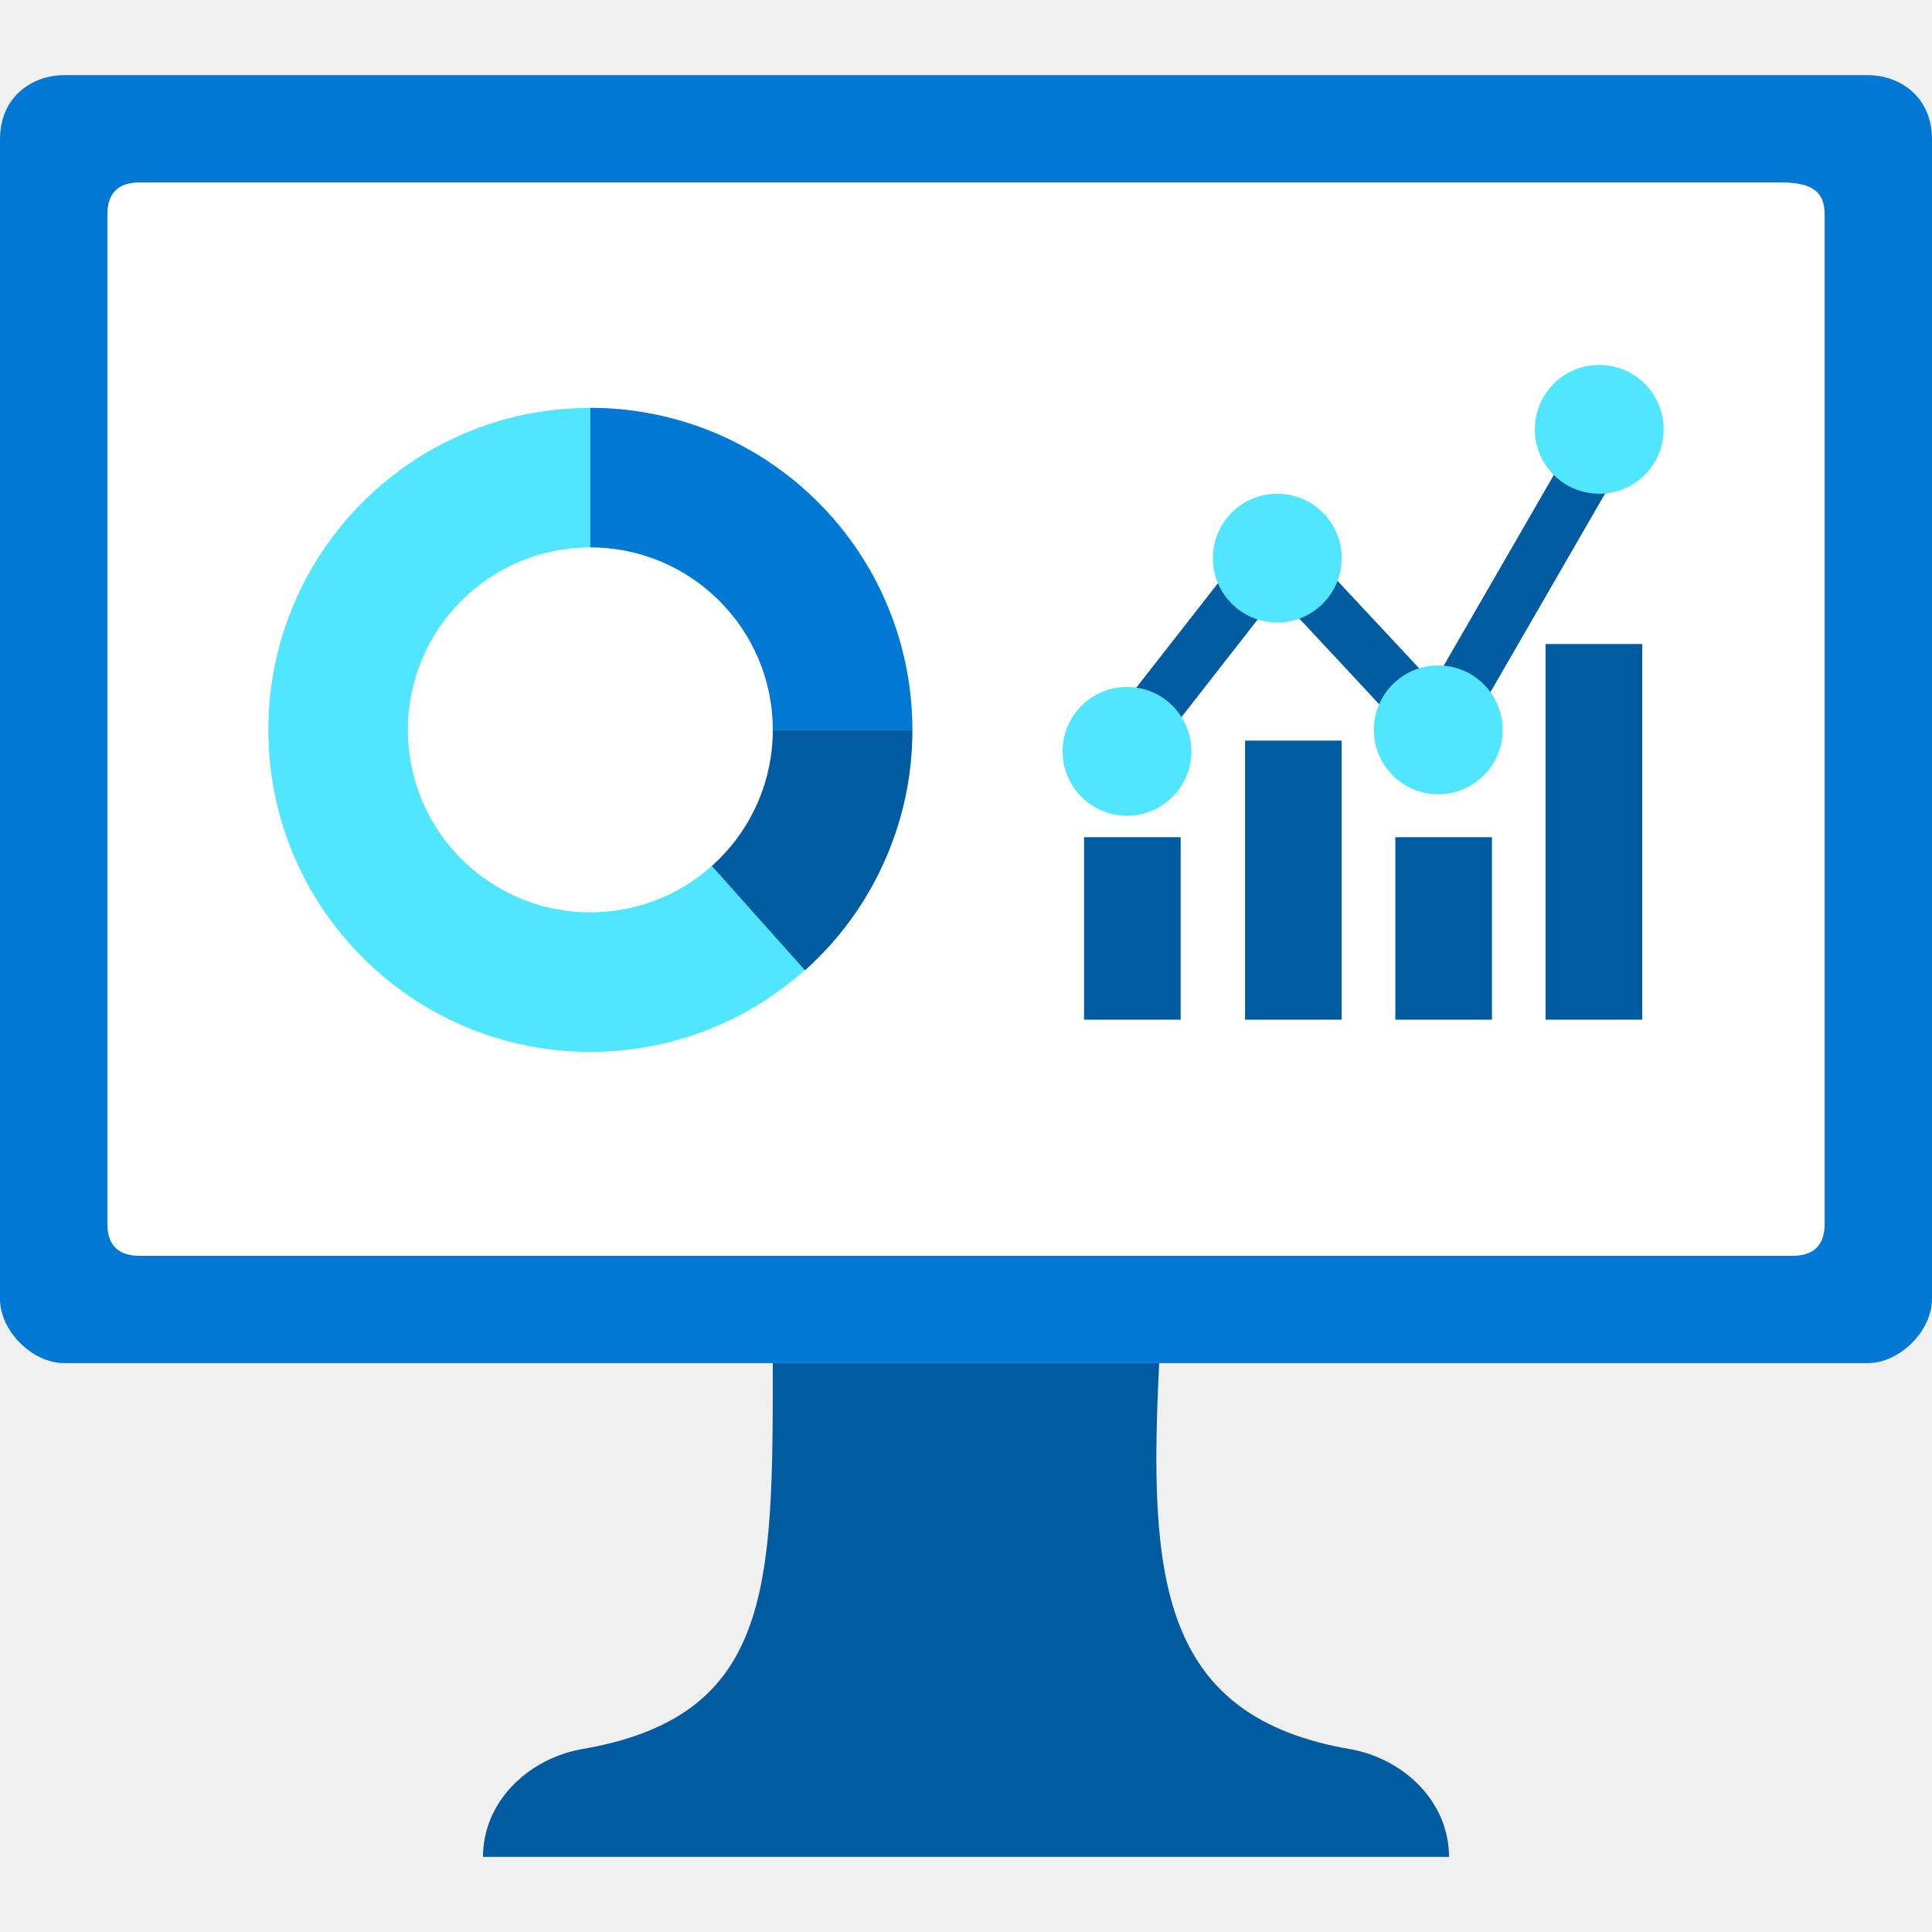
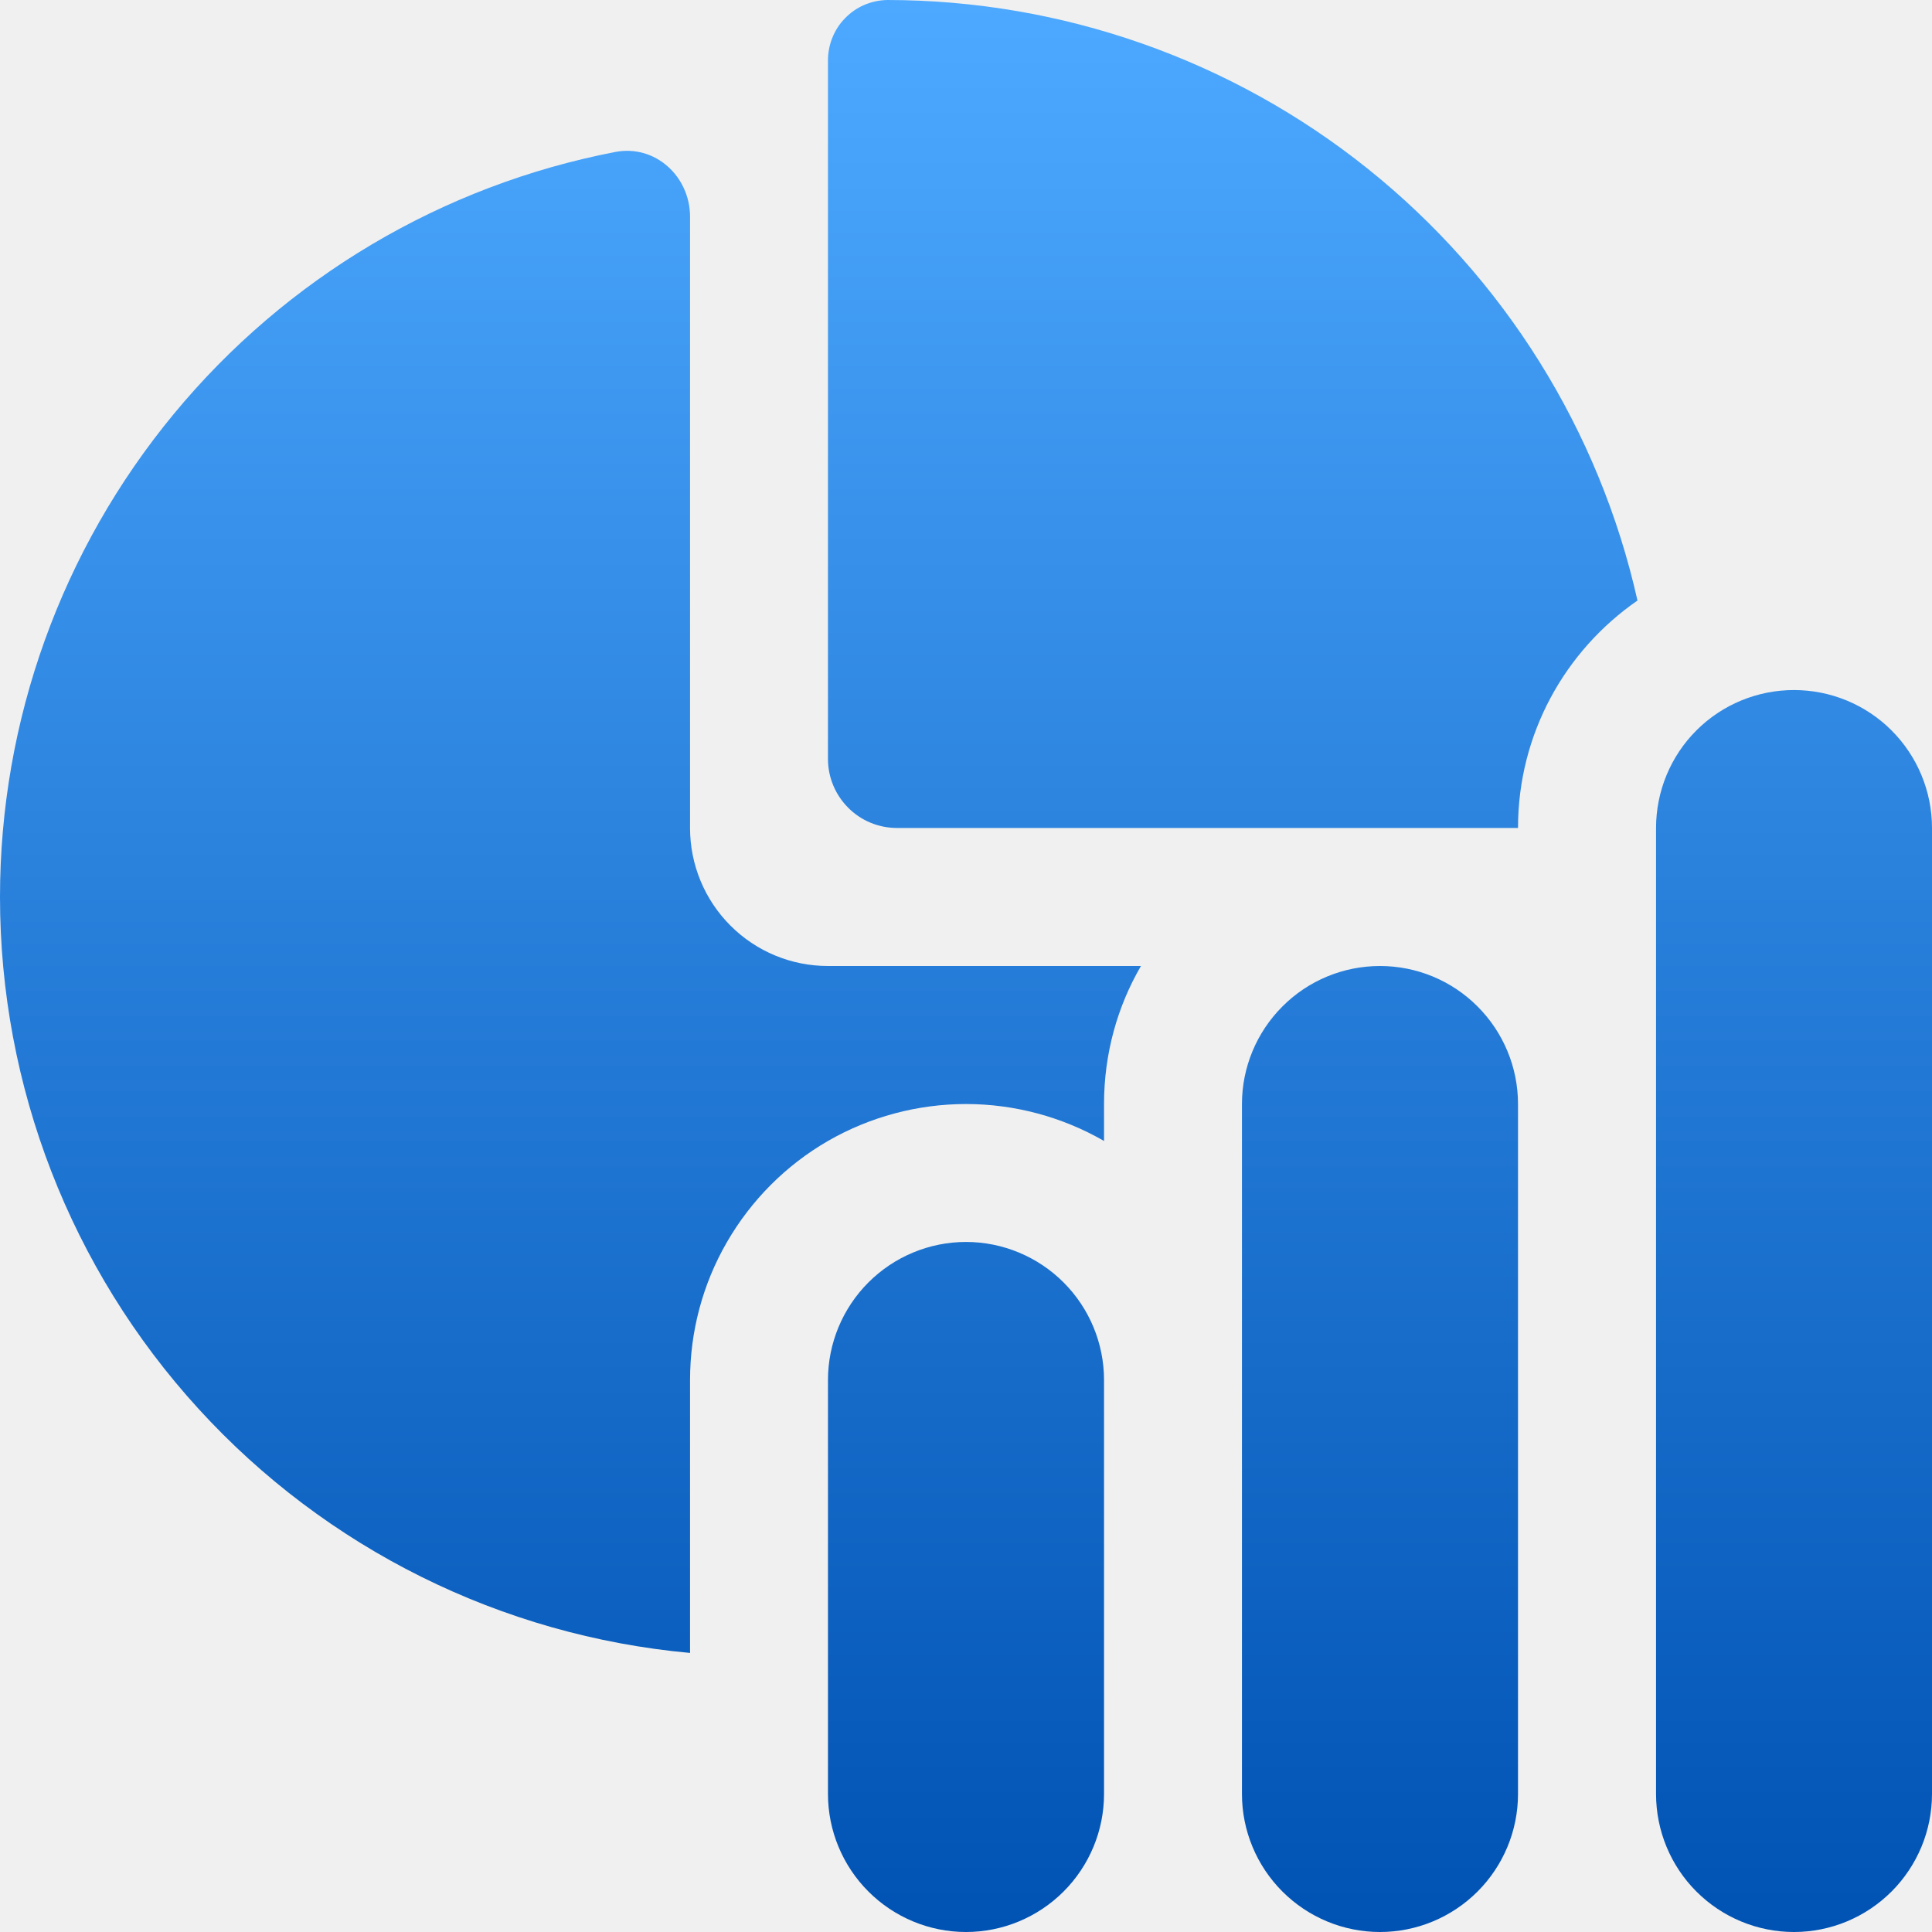
<svg xmlns="http://www.w3.org/2000/svg" width="18" height="18" viewBox="0 0 18 18" fill="none">
-   <g clip-path="url(#clip0_933_2338)">
-     <path d="M0.5 1H17.5V12H0.5V1Z" fill="white" />
-     <path d="M17.4 0.7H0.6C0.3 0.7 0 0.9 0 1.3V12.1C0 12.4 0.3 12.7 0.6 12.7H17.4C17.7 12.7 18 12.4 18 12.1V1.3C18 0.9 17.7 0.7 17.4 0.7ZM17 11.4C17 11.6 16.9 11.7 16.7 11.7H1.3C1.1 11.7 1 11.6 1 11.4V2C1 1.8 1.1 1.7 1.3 1.7H16.6C16.9 1.7 17 1.8 17 2V11.4Z" fill="#0078D4" />
-     <path d="M5.4 16.3C4.9 16.4 4.5 16.8 4.5 17.3H13.5C13.5 16.8 13.1 16.4 12.6 16.3C10.8 16 10.7 14.7 10.8 12.7H7.2C7.2 14.8 7.2 16 5.4 16.3Z" fill="#005BA1" />
-     <path d="M5.5 9.8C7.157 9.8 8.5 8.457 8.5 6.8C8.5 5.143 7.157 3.8 5.5 3.8C3.843 3.8 2.5 5.143 2.5 6.8C2.5 8.457 3.843 9.8 5.5 9.8Z" fill="#50E6FF" />
-     <path d="M8.5 6.8C8.5 6.004 8.184 5.241 7.621 4.679C7.059 4.116 6.296 3.8 5.5 3.8V6.8" fill="#0078D4" />
-     <path d="M7.5 9.04C7.815 8.758 8.067 8.413 8.239 8.027C8.412 7.641 8.501 7.223 8.5 6.8H5.5" fill="#005BA1" />
-     <path d="M5.5 8.5C6.439 8.5 7.2 7.739 7.2 6.8C7.2 5.861 6.439 5.1 5.5 5.1C4.561 5.1 3.8 5.861 3.8 6.8C3.8 7.739 4.561 8.5 5.5 8.5Z" fill="white" />
-     <path d="M11.354 5.425L11.748 5.732L10.517 7.309L10.123 7L11.354 5.425ZM11.854 5.493L12.22 5.153L13.584 6.615L13.218 6.956L11.854 5.493Z" fill="#005BA1" />
-     <path d="M14.75 3.952L15.183 4.202L13.683 6.8L13.25 6.55L14.75 3.952Z" fill="#005BA1" />
-     <path d="M10.5 7.6C10.831 7.6 11.1 7.331 11.1 7C11.1 6.669 10.831 6.4 10.5 6.4C10.168 6.4 9.9 6.669 9.9 7C9.9 7.331 10.168 7.6 10.5 7.6Z" fill="#50E6FF" />
-     <path d="M11.9 5.8C12.231 5.8 12.5 5.531 12.5 5.2C12.5 4.869 12.231 4.6 11.9 4.6C11.568 4.6 11.3 4.869 11.3 5.2C11.3 5.531 11.568 5.8 11.9 5.8Z" fill="#50E6FF" />
-     <path d="M13.4 7.4C13.731 7.4 14 7.131 14 6.8C14 6.469 13.731 6.2 13.4 6.2C13.068 6.2 12.8 6.469 12.8 6.8C12.8 7.131 13.068 7.4 13.4 7.4Z" fill="#50E6FF" />
-     <path d="M14.9 4.6C15.231 4.6 15.5 4.331 15.5 4C15.5 3.669 15.231 3.4 14.9 3.4C14.568 3.4 14.3 3.669 14.3 4C14.3 4.331 14.568 4.6 14.9 4.6Z" fill="#50E6FF" />
-     <path d="M10.1 7.8H11V9.5H10.1V7.8ZM11.6 6.9H12.5V9.5H11.6V6.9ZM13 7.8H13.9V9.5H13V7.8ZM14.4 6H15.3V9.5H14.4V6Z" fill="#005BA1" />
-   </g>
+   <path d="M14.143 7.714C14.143 6.835 14.584 6.06 15.256 5.595C14.9 4.008 14.013 2.589 12.743 1.572C11.473 0.555 9.894 0.001 8.267 0C8.193 0.001 8.12 0.017 8.052 0.046C7.984 0.075 7.923 0.118 7.872 0.171C7.82 0.224 7.78 0.287 7.753 0.356C7.726 0.425 7.713 0.498 7.714 0.572V7.071C7.714 7.242 7.782 7.405 7.903 7.526C8.023 7.647 8.187 7.714 8.357 7.714H14.143ZM7.01781e-08 8.357C-0 10.121 0.659 11.822 1.849 13.125C3.038 14.428 4.672 15.24 6.429 15.4V12.857C6.429 12.406 6.547 11.962 6.773 11.572C6.999 11.181 7.323 10.856 7.714 10.63C8.105 10.405 8.549 10.286 9 10.286C9.451 10.286 9.895 10.405 10.286 10.63V10.286C10.286 9.818 10.41 9.378 10.63 9H7.714C7.373 9 7.046 8.865 6.805 8.623C6.564 8.382 6.429 8.055 6.429 7.714V2.02C6.429 1.642 6.103 1.344 5.732 1.416C4.119 1.727 2.665 2.59 1.619 3.857C0.573 5.123 0 6.714 7.01781e-08 8.357ZM16.714 6.429C16.373 6.429 16.046 6.564 15.805 6.805C15.564 7.046 15.429 7.373 15.429 7.714V16.714C15.429 17.055 15.564 17.382 15.805 17.623C16.046 17.864 16.373 18 16.714 18C17.055 18 17.382 17.864 17.623 17.623C17.864 17.382 18 17.055 18 16.714V7.714C18 7.373 17.864 7.046 17.623 6.805C17.382 6.564 17.055 6.429 16.714 6.429ZM12.857 9C12.516 9 12.189 9.135 11.948 9.377C11.707 9.618 11.571 9.945 11.571 10.286V16.714C11.571 17.055 11.707 17.382 11.948 17.623C12.189 17.864 12.516 18 12.857 18C13.198 18 13.525 17.864 13.766 17.623C14.007 17.382 14.143 17.055 14.143 16.714V10.286C14.143 9.945 14.007 9.618 13.766 9.377C13.525 9.135 13.198 9 12.857 9ZM7.714 12.857C7.714 12.516 7.85 12.189 8.091 11.948C8.332 11.707 8.659 11.571 9 11.571C9.341 11.571 9.668 11.707 9.909 11.948C10.15 12.189 10.286 12.516 10.286 12.857V16.714C10.286 17.055 10.15 17.382 9.909 17.623C9.668 17.864 9.341 18 9 18C8.659 18 8.332 17.864 8.091 17.623C7.85 17.382 7.714 17.055 7.714 16.714V12.857Z" fill="url(#paint0_linear_937_738)" />
  <defs>
-     <clipPath id="clip0_933_2338">
-       <rect width="18" height="18" fill="white" />
-     </clipPath>
+     <linearGradient id="paint0_linear_937_738" x1="9" y1="0" x2="9" y2="18" gradientUnits="userSpaceOnUse">
+       <stop stop-color="#4DA9FF" />
+       <stop offset="1" stop-color="#0052B3" />
+     </linearGradient>
  </defs>
</svg>
